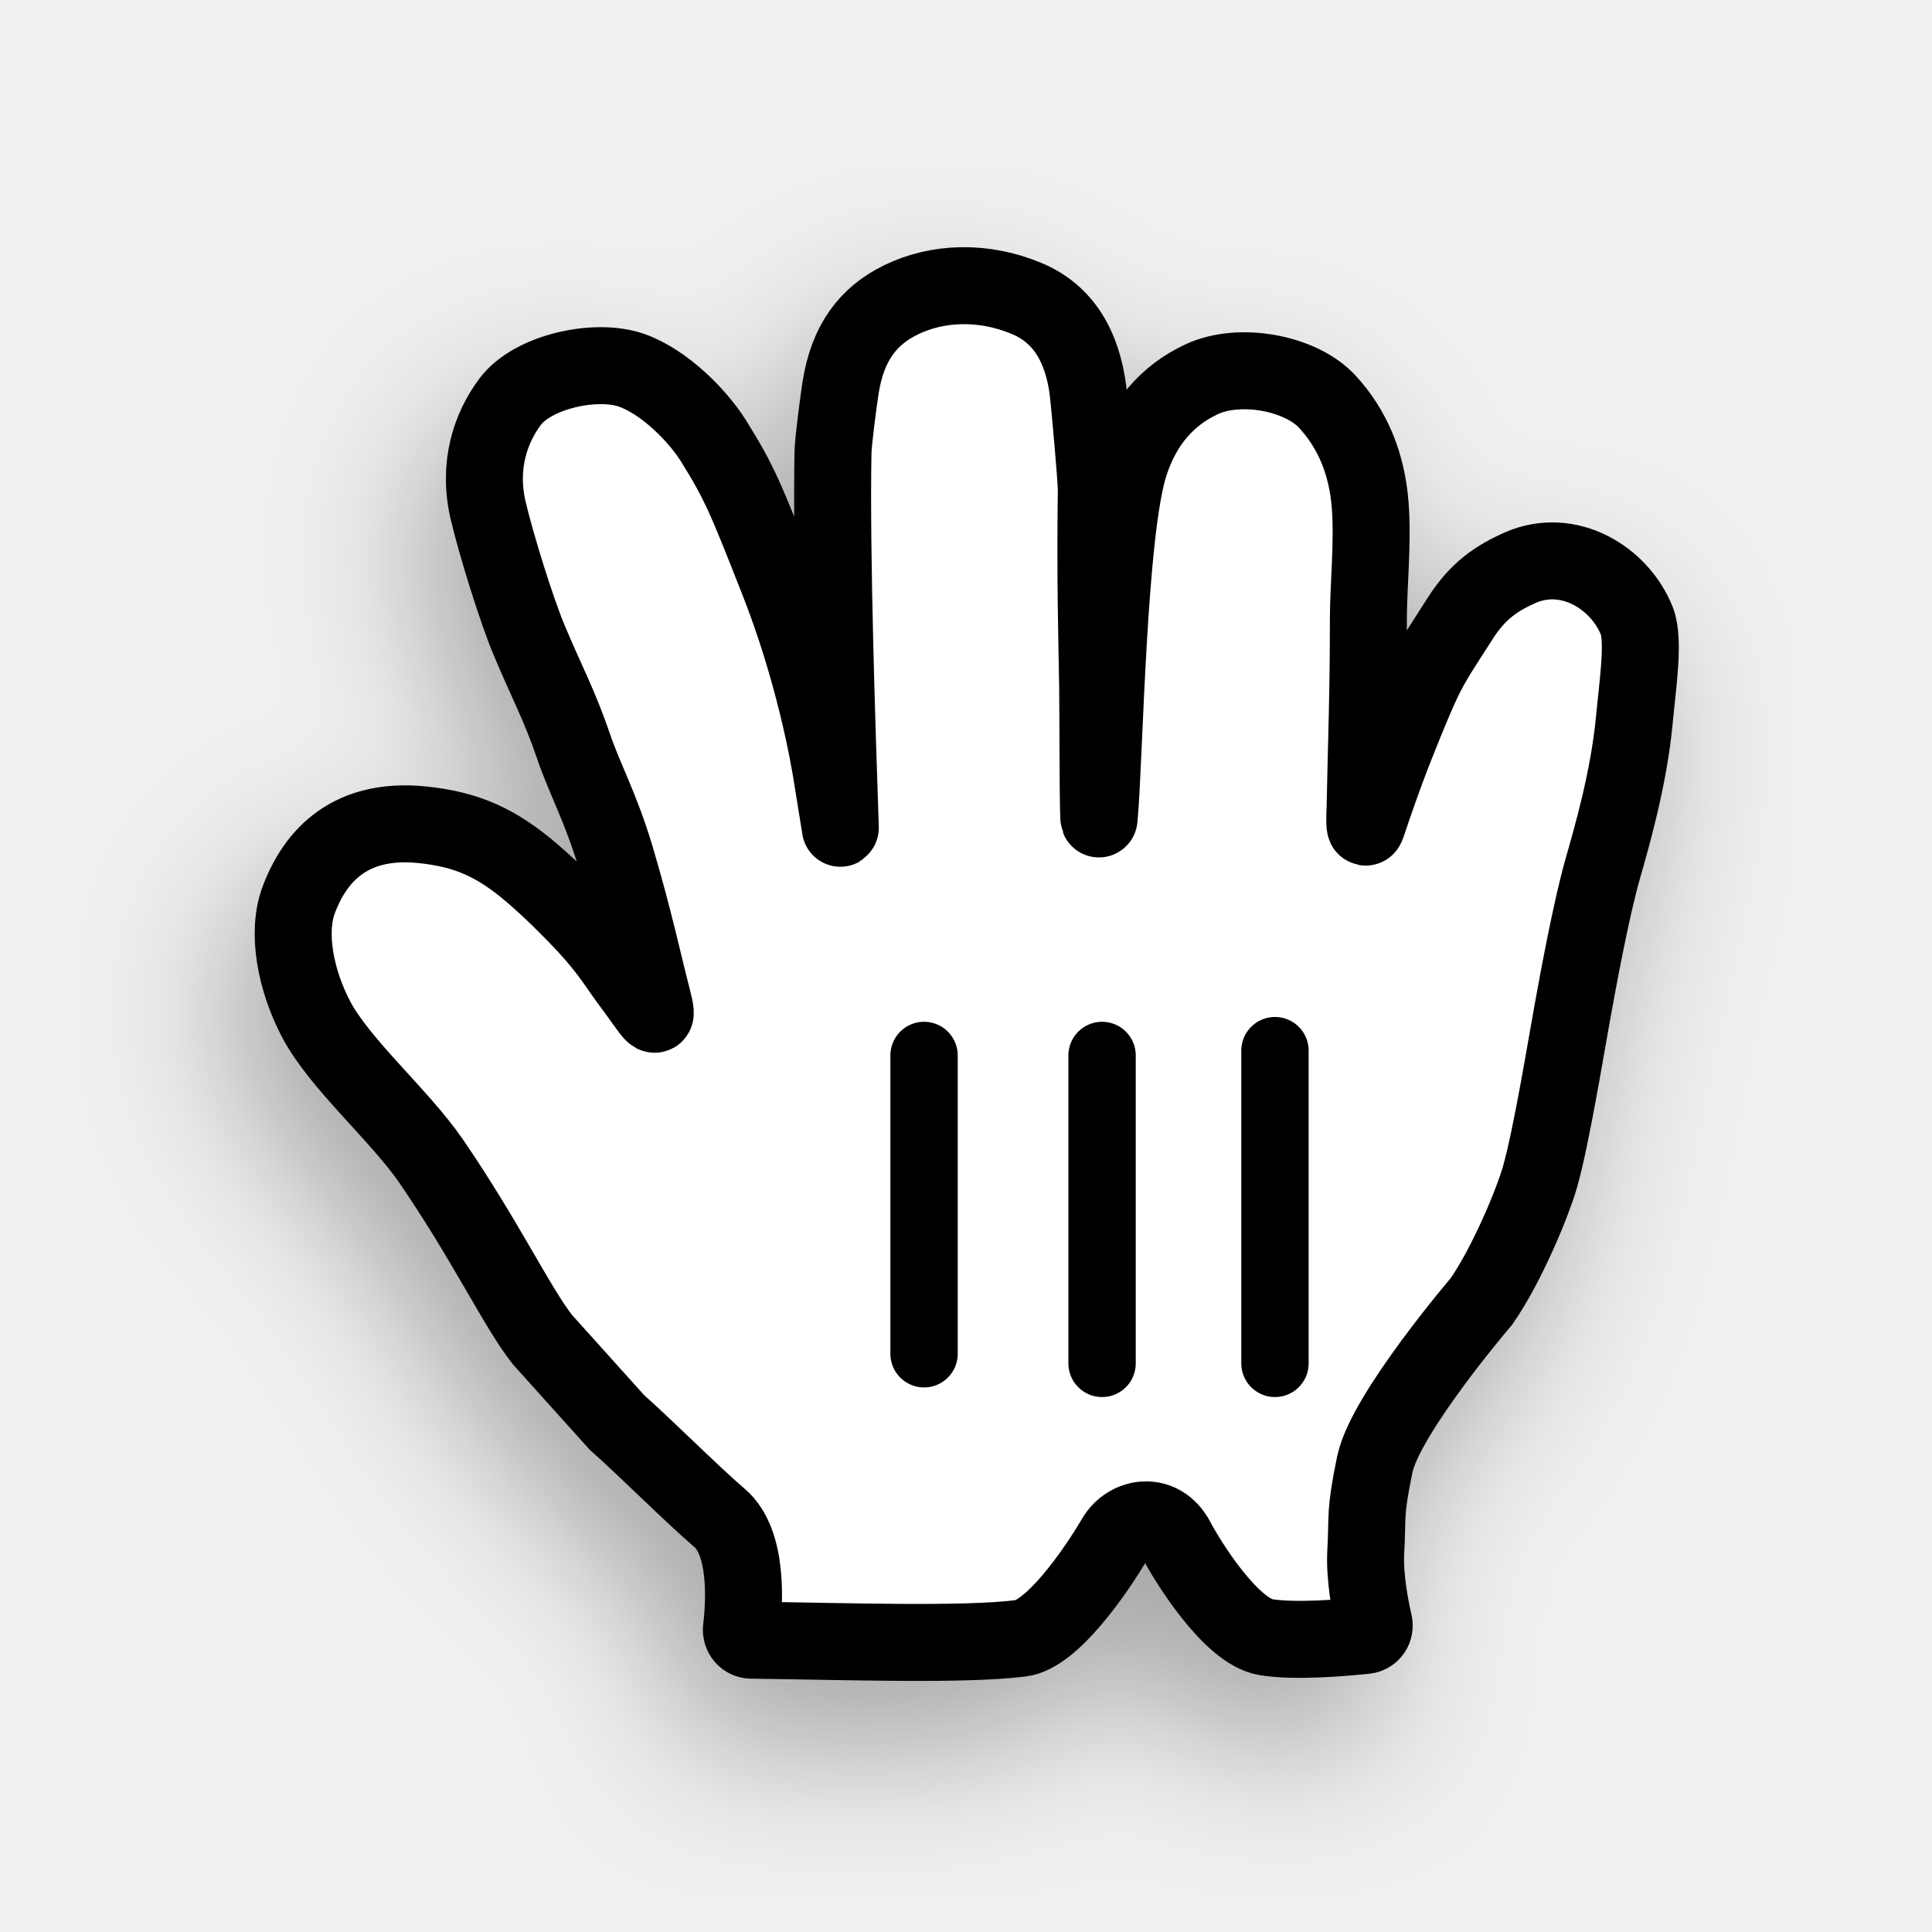
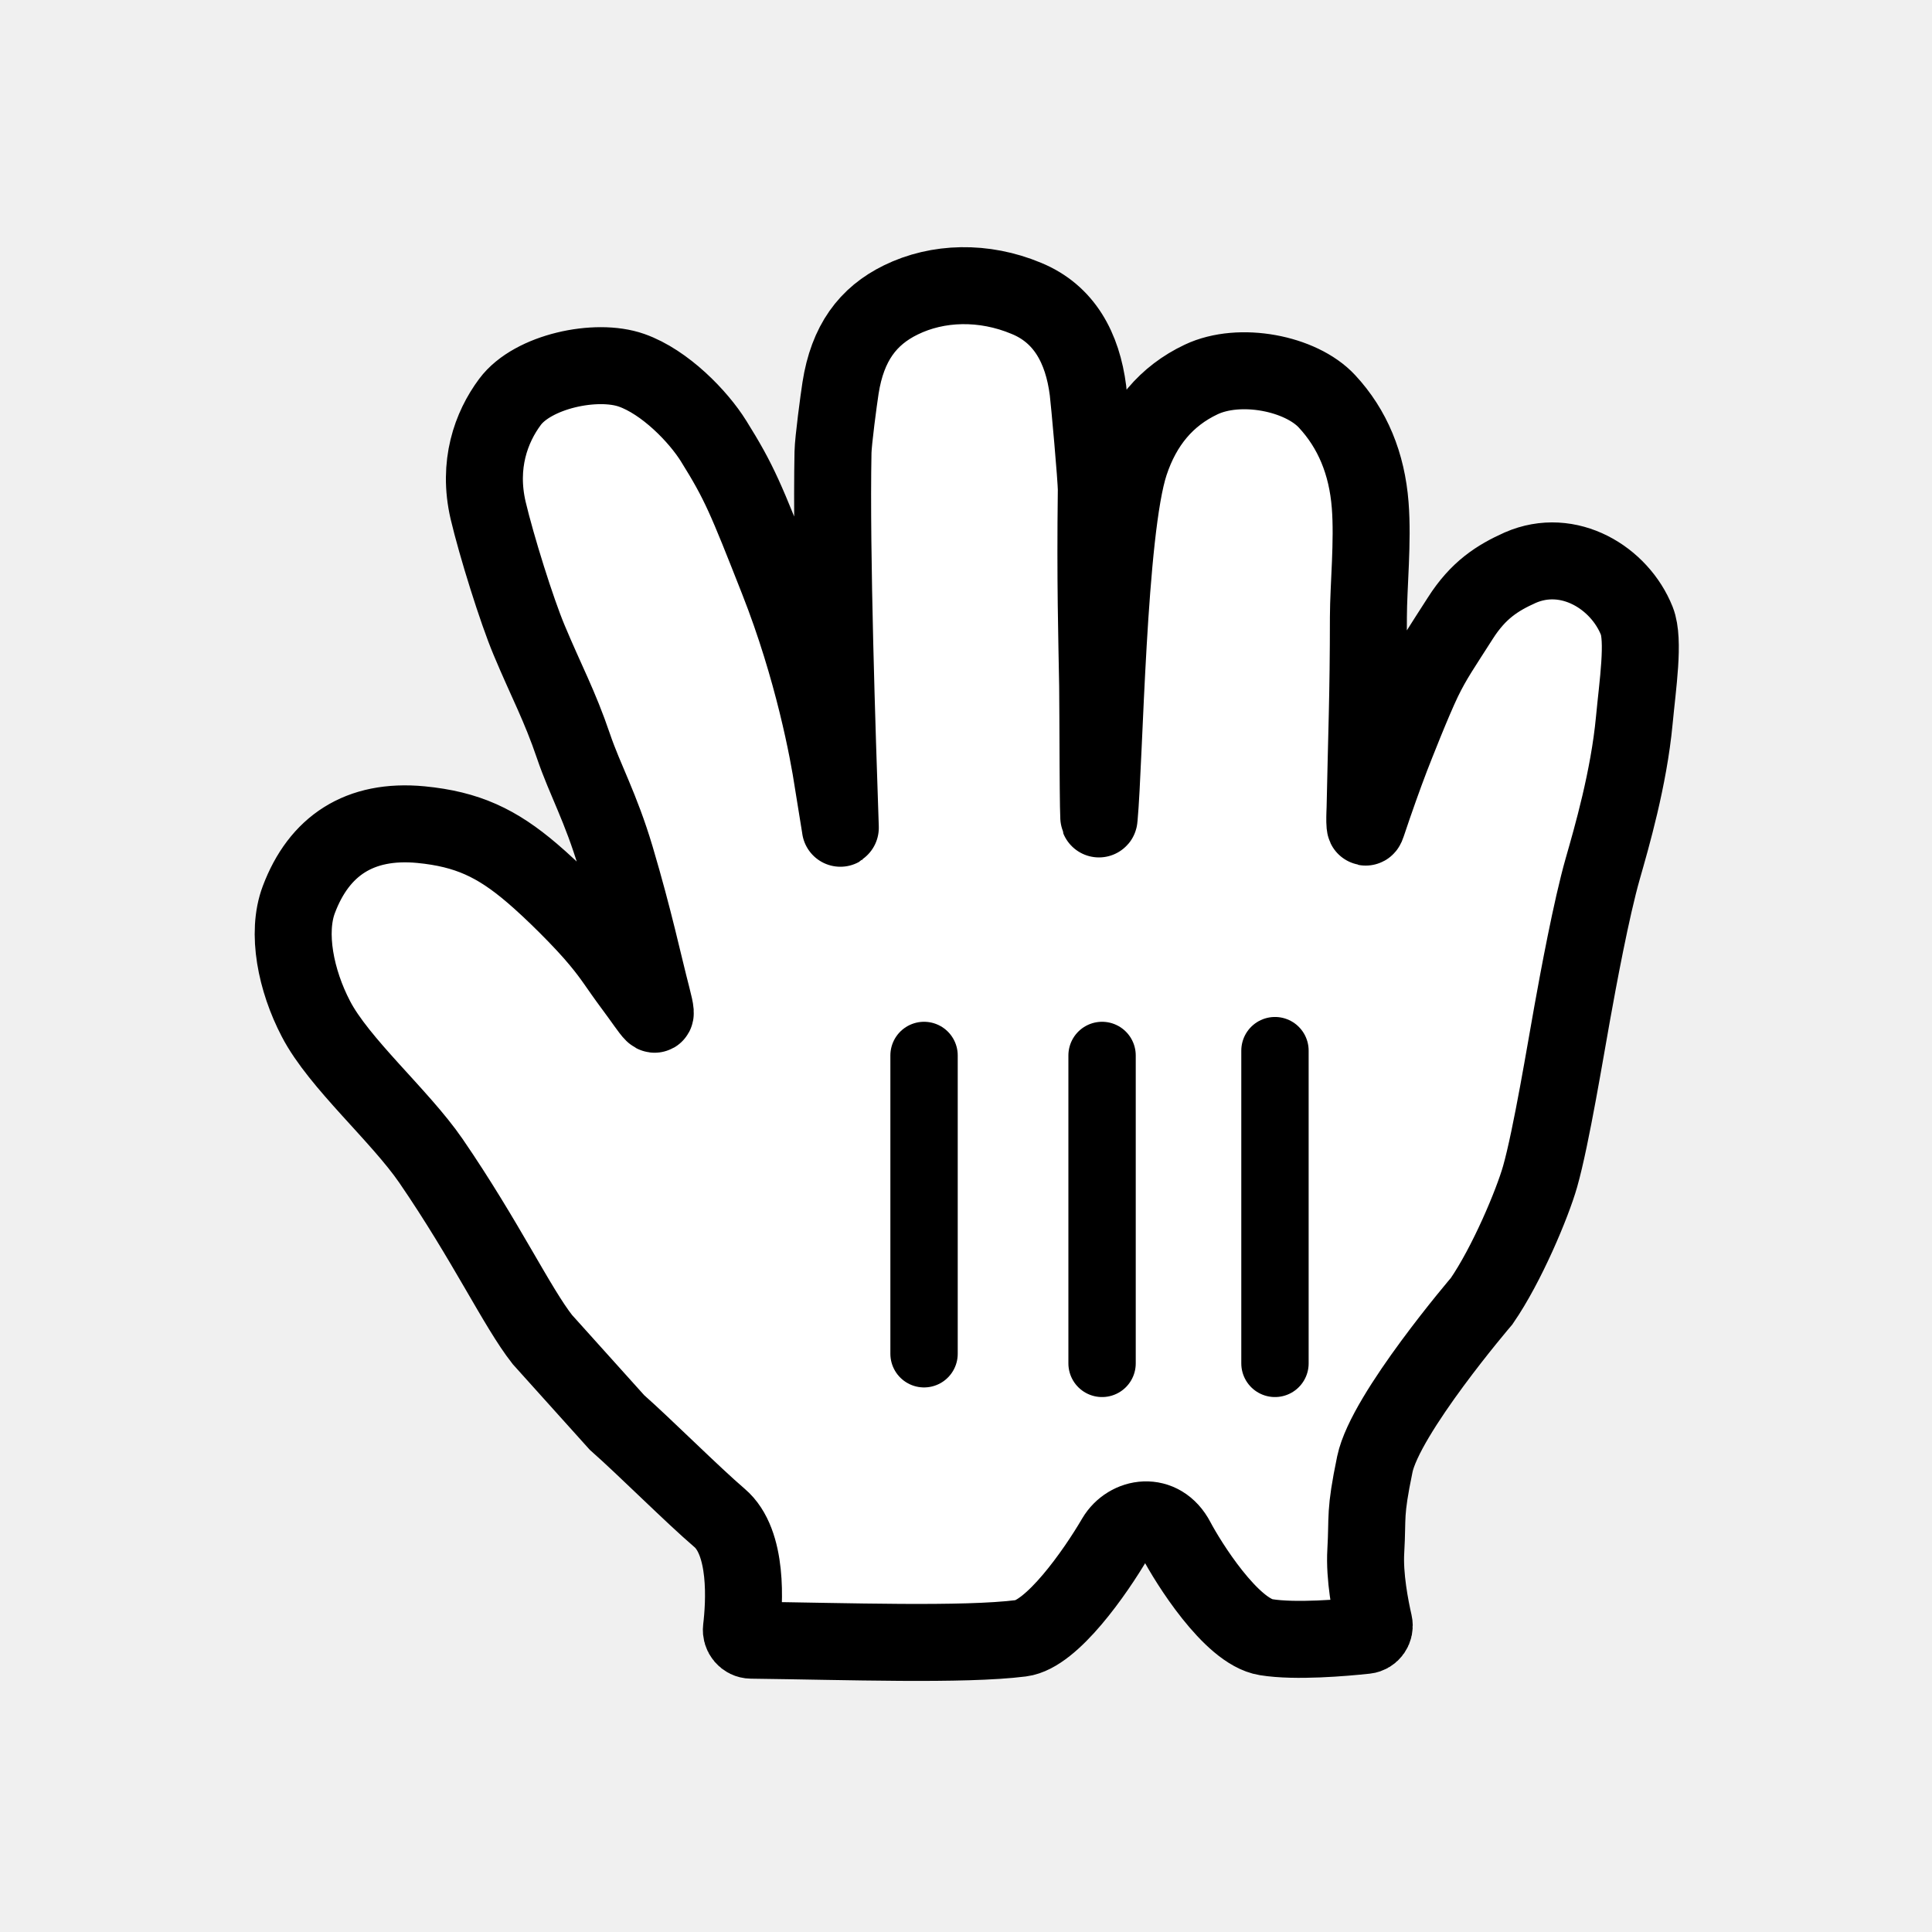
<svg xmlns="http://www.w3.org/2000/svg" width="32" height="32" viewBox="0 0 257 257" fill="none">
-   <g filter="url(#filter0_d_40_320)">
-     <path fill-rule="evenodd" clip-rule="evenodd" d="M86.738 132.622C85.57 128.133 84.401 122.482 81.898 114.041C79.907 107.372 77.821 103.757 76.295 99.279C74.447 93.832 72.683 90.647 70.382 85.14C68.725 81.201 66.042 72.593 64.933 67.899C63.515 61.805 65.327 56.837 67.842 53.461C70.859 49.402 79.311 47.594 84.02 49.258C88.443 50.815 92.89 55.388 94.94 58.693C98.374 64.2 99.196 66.259 103.488 77.154C108.173 89.031 110.212 100.117 110.772 103.864L111.781 110.109C111.796 110.198 111.784 110.202 111.782 110.111C111.364 97.792 110.546 73.538 110.808 60.177C110.832 58.669 111.571 53.149 111.809 51.617C112.739 45.631 115.445 42.039 119.833 39.896C124.744 37.489 130.872 37.322 136.535 39.692C141.578 41.764 143.998 46.277 144.725 51.928C144.892 53.233 145.846 63.745 145.834 65.182C145.679 77.453 145.905 84.828 146.012 91.21C146.06 93.975 146.048 110.665 146.215 108.797C146.942 100.943 147.336 70.617 150.316 61.602C152.033 56.418 155.144 52.67 159.782 50.48C164.92 48.049 173.051 49.641 176.52 53.389C179.918 57.04 181.837 61.674 182.266 67.193C182.648 72.042 182.04 77.932 182.028 82.099C182.028 92.479 181.777 97.95 181.587 107.492C181.575 107.947 181.408 111.06 181.861 109.671C182.981 106.319 184.102 103.182 185.032 100.752C185.616 99.255 187.905 93.401 189.312 90.467C190.671 87.666 191.827 86.049 194.259 82.23C196.644 78.483 199.207 76.867 202.223 75.514C208.661 72.7 215.444 76.855 217.733 82.59C218.758 85.164 217.84 91.126 217.399 95.819C216.672 103.565 214.371 111.455 213.203 115.55C211.677 120.901 209.936 130.336 209.149 134.717C208.291 139.435 206.36 151.263 204.869 156.507C203.844 160.111 200.447 168.216 197.097 173.077C197.097 173.077 184.293 188.043 182.886 194.771C181.491 201.512 181.956 201.559 181.682 206.324C181.48 209.699 182.283 213.819 182.772 215.949C182.946 216.707 182.439 217.461 181.666 217.544C178.79 217.853 172.328 218.419 168.413 217.782C163.752 217.04 157.982 207.713 156.492 204.876C154.441 200.949 150.066 201.703 148.361 204.6C145.679 209.186 139.909 217.411 135.831 217.926C128.176 218.892 112.611 218.333 99.928 218.181C99.134 218.172 98.531 217.45 98.626 216.662C99.031 213.29 99.55 205.16 95.703 201.907C92.067 198.794 85.808 192.52 82.065 189.216L72.146 178.189C68.76 173.879 64.647 165.103 57.328 154.424C53.179 148.39 45.084 141.434 42.02 135.52C39.362 130.431 38.074 124.098 39.755 119.656C42.437 112.544 47.802 108.917 55.992 109.695C62.18 110.294 66.102 112.161 70.751 116.124C73.434 118.399 77.582 122.518 79.692 125.08C81.636 127.414 82.113 128.384 84.187 131.174C86.929 134.849 87.787 136.669 86.738 132.622Z" fill="white" />
-     <path fill-rule="evenodd" clip-rule="evenodd" d="M86.738 132.622C85.57 128.133 84.401 122.482 81.898 114.041C79.907 107.372 77.821 103.757 76.295 99.279C74.447 93.832 72.683 90.647 70.382 85.14C68.725 81.201 66.042 72.593 64.933 67.899C63.515 61.805 65.327 56.837 67.842 53.461C70.859 49.402 79.311 47.594 84.02 49.258C88.443 50.815 92.89 55.388 94.94 58.693C98.374 64.2 99.196 66.259 103.488 77.154C108.173 89.031 110.212 100.117 110.772 103.864L111.781 110.109C111.796 110.198 111.784 110.202 111.782 110.111C111.364 97.792 110.546 73.538 110.808 60.177C110.832 58.669 111.571 53.149 111.809 51.617C112.739 45.631 115.445 42.039 119.833 39.896C124.744 37.489 130.872 37.322 136.535 39.692C141.578 41.764 143.998 46.277 144.725 51.928C144.892 53.233 145.846 63.745 145.834 65.182C145.679 77.453 145.905 84.828 146.012 91.21C146.06 93.975 146.048 110.665 146.215 108.797C146.942 100.943 147.336 70.617 150.316 61.602C152.033 56.418 155.144 52.67 159.782 50.48C164.92 48.049 173.051 49.641 176.52 53.389C179.918 57.04 181.837 61.674 182.266 67.193C182.648 72.042 182.04 77.932 182.028 82.099C182.028 92.479 181.777 97.95 181.587 107.492C181.575 107.947 181.408 111.06 181.861 109.671C182.981 106.319 184.102 103.182 185.032 100.752C185.616 99.255 187.905 93.401 189.312 90.467C190.671 87.666 191.827 86.049 194.259 82.23C196.644 78.483 199.207 76.867 202.223 75.514C208.661 72.7 215.444 76.855 217.733 82.59C218.758 85.164 217.84 91.126 217.399 95.819C216.672 103.565 214.371 111.455 213.203 115.55C211.677 120.901 209.936 130.336 209.149 134.717C208.291 139.435 206.36 151.263 204.869 156.507C203.844 160.111 200.447 168.216 197.097 173.077C197.097 173.077 184.293 188.043 182.886 194.771C181.491 201.512 181.956 201.559 181.682 206.324C181.48 209.699 182.283 213.819 182.772 215.949C182.946 216.707 182.439 217.461 181.666 217.544C178.79 217.853 172.328 218.419 168.413 217.782C163.752 217.04 157.982 207.713 156.492 204.876C154.441 200.949 150.066 201.703 148.361 204.6C145.679 209.186 139.909 217.411 135.831 217.926C128.176 218.892 112.611 218.333 99.928 218.181C99.134 218.172 98.531 217.45 98.626 216.662C99.031 213.29 99.55 205.16 95.703 201.907C92.067 198.794 85.808 192.52 82.065 189.216L72.146 178.189C68.76 173.879 64.647 165.103 57.328 154.424C53.179 148.39 45.084 141.434 42.02 135.52C39.362 130.431 38.074 124.098 39.755 119.656C42.437 112.544 47.802 108.917 55.992 109.695C62.18 110.294 66.102 112.161 70.751 116.124C73.434 118.399 77.582 122.518 79.692 125.08C81.636 127.414 82.113 128.384 84.187 131.174C86.929 134.849 87.787 136.669 86.738 132.622Z" stroke="black" stroke-width="10.24" />
-   </g>
+   <path fill-rule="evenodd" clip-rule="evenodd" d="M86.738 132.622C85.57 128.133 84.401 122.482 81.898 114.041C79.907 107.372 77.821 103.757 76.295 99.279C74.447 93.832 72.683 90.647 70.382 85.14C68.725 81.201 66.042 72.593 64.933 67.899C63.515 61.805 65.327 56.837 67.842 53.461C70.859 49.402 79.311 47.594 84.02 49.258C88.443 50.815 92.89 55.388 94.94 58.693C98.374 64.2 99.196 66.259 103.488 77.154C108.173 89.031 110.212 100.117 110.772 103.864L111.781 110.109C111.796 110.198 111.784 110.202 111.782 110.111C111.364 97.792 110.546 73.538 110.808 60.177C110.832 58.669 111.571 53.149 111.809 51.617C112.739 45.631 115.445 42.039 119.833 39.896C124.744 37.489 130.872 37.322 136.535 39.692C141.578 41.764 143.998 46.277 144.725 51.928C144.892 53.233 145.846 63.745 145.834 65.182C145.679 77.453 145.905 84.828 146.012 91.21C146.06 93.975 146.048 110.665 146.215 108.797C146.942 100.943 147.336 70.617 150.316 61.602C152.033 56.418 155.144 52.67 159.782 50.48C164.92 48.049 173.051 49.641 176.52 53.389C179.918 57.04 181.837 61.674 182.266 67.193C182.648 72.042 182.04 77.932 182.028 82.099C182.028 92.479 181.777 97.95 181.587 107.492C181.575 107.947 181.408 111.06 181.861 109.671C182.981 106.319 184.102 103.182 185.032 100.752C185.616 99.255 187.905 93.401 189.312 90.467C190.671 87.666 191.827 86.049 194.259 82.23C196.644 78.483 199.207 76.867 202.223 75.514C208.661 72.7 215.444 76.855 217.733 82.59C218.758 85.164 217.84 91.126 217.399 95.819C216.672 103.565 214.371 111.455 213.203 115.55C211.677 120.901 209.936 130.336 209.149 134.717C208.291 139.435 206.36 151.263 204.869 156.507C203.844 160.111 200.447 168.216 197.097 173.077C197.097 173.077 184.293 188.043 182.886 194.771C181.491 201.512 181.956 201.559 181.682 206.324C181.48 209.699 182.283 213.819 182.772 215.949C182.946 216.707 182.439 217.461 181.666 217.544C178.79 217.853 172.328 218.419 168.413 217.782C163.752 217.04 157.982 207.713 156.492 204.876C154.441 200.949 150.066 201.703 148.361 204.6C145.679 209.186 139.909 217.411 135.831 217.926C128.176 218.892 112.611 218.333 99.928 218.181C99.134 218.172 98.531 217.45 98.626 216.662C99.031 213.29 99.55 205.16 95.703 201.907C92.067 198.794 85.808 192.52 82.065 189.216L72.146 178.189C68.76 173.879 64.647 165.103 57.328 154.424C53.179 148.39 45.084 141.434 42.02 135.52C39.362 130.431 38.074 124.098 39.755 119.656C42.437 112.544 47.802 108.917 55.992 109.695C62.18 110.294 66.102 112.161 70.751 116.124C73.434 118.399 77.582 122.518 79.692 125.08C81.636 127.414 82.113 128.384 84.187 131.174C86.929 134.849 87.787 136.669 86.738 132.622Z" fill="white" />
+   <path fill-rule="evenodd" clip-rule="evenodd" d="M86.738 132.622C85.57 128.133 84.401 122.482 81.898 114.041C79.907 107.372 77.821 103.757 76.295 99.279C74.447 93.832 72.683 90.647 70.382 85.14C68.725 81.201 66.042 72.593 64.933 67.899C63.515 61.805 65.327 56.837 67.842 53.461C70.859 49.402 79.311 47.594 84.02 49.258C88.443 50.815 92.89 55.388 94.94 58.693C98.374 64.2 99.196 66.259 103.488 77.154C108.173 89.031 110.212 100.117 110.772 103.864L111.781 110.109C111.796 110.198 111.784 110.202 111.782 110.111C111.364 97.792 110.546 73.538 110.808 60.177C110.832 58.669 111.571 53.149 111.809 51.617C112.739 45.631 115.445 42.039 119.833 39.896C124.744 37.489 130.872 37.322 136.535 39.692C141.578 41.764 143.998 46.277 144.725 51.928C144.892 53.233 145.846 63.745 145.834 65.182C145.679 77.453 145.905 84.828 146.012 91.21C146.06 93.975 146.048 110.665 146.215 108.797C146.942 100.943 147.336 70.617 150.316 61.602C152.033 56.418 155.144 52.67 159.782 50.48C164.92 48.049 173.051 49.641 176.52 53.389C179.918 57.04 181.837 61.674 182.266 67.193C182.648 72.042 182.04 77.932 182.028 82.099C182.028 92.479 181.777 97.95 181.587 107.492C181.575 107.947 181.408 111.06 181.861 109.671C182.981 106.319 184.102 103.182 185.032 100.752C185.616 99.255 187.905 93.401 189.312 90.467C190.671 87.666 191.827 86.049 194.259 82.23C196.644 78.483 199.207 76.867 202.223 75.514C208.661 72.7 215.444 76.855 217.733 82.59C218.758 85.164 217.84 91.126 217.399 95.819C216.672 103.565 214.371 111.455 213.203 115.55C211.677 120.901 209.936 130.336 209.149 134.717C208.291 139.435 206.36 151.263 204.869 156.507C203.844 160.111 200.447 168.216 197.097 173.077C197.097 173.077 184.293 188.043 182.886 194.771C181.491 201.512 181.956 201.559 181.682 206.324C181.48 209.699 182.283 213.819 182.772 215.949C182.946 216.707 182.439 217.461 181.666 217.544C178.79 217.853 172.328 218.419 168.413 217.782C163.752 217.04 157.982 207.713 156.492 204.876C154.441 200.949 150.066 201.703 148.361 204.6C145.679 209.186 139.909 217.411 135.831 217.926C128.176 218.892 112.611 218.333 99.928 218.181C99.134 218.172 98.531 217.45 98.626 216.662C99.031 213.29 99.55 205.16 95.703 201.907C92.067 198.794 85.808 192.52 82.065 189.216L72.146 178.189C68.76 173.879 64.647 165.103 57.328 154.424C53.179 148.39 45.084 141.434 42.02 135.52C39.362 130.431 38.074 124.098 39.755 119.656C42.437 112.544 47.802 108.917 55.992 109.695C62.18 110.294 66.102 112.161 70.751 116.124C73.434 118.399 77.582 122.518 79.692 125.08C81.636 127.414 82.113 128.384 84.187 131.174C86.929 134.849 87.787 136.669 86.738 132.622Z" stroke="black" stroke-width="10.24" />
  <path d="M169.6 181.36V139.76" stroke="black" stroke-width="8.96" stroke-linecap="round" />
  <path d="M146.6 181.36V140.4" stroke="black" stroke-width="8.96" stroke-linecap="round" />
  <path d="M122.92 140.4V180.08" stroke="black" stroke-width="8.96" stroke-linecap="round" />
-   <defs>
-     <filter id="filter0_d_40_320" x="10.84" y="22.64" width="227.84" height="229.119" filterUnits="userSpaceOnUse" color-interpolation-filters="sRGB">
-       <feFlood flood-opacity="0" result="BackgroundImageFix" />
-       <feColorMatrix in="SourceAlpha" type="matrix" values="0 0 0 0 0 0 0 0 0 0 0 0 0 0 0 0 0 0 127 0" result="hardAlpha" />
-       <feOffset dx="-3.84" dy="8.96" />
-       <feGaussianBlur stdDeviation="9.6" />
-       <feColorMatrix type="matrix" values="0 0 0 0 0 0 0 0 0 0 0 0 0 0 0 0 0 0 0.3 0" />
-       <feBlend mode="normal" in2="BackgroundImageFix" result="effect1_dropShadow_40_320" />
-       <feBlend mode="normal" in="SourceGraphic" in2="effect1_dropShadow_40_320" result="shape" />
-     </filter>
-   </defs>
</svg>
